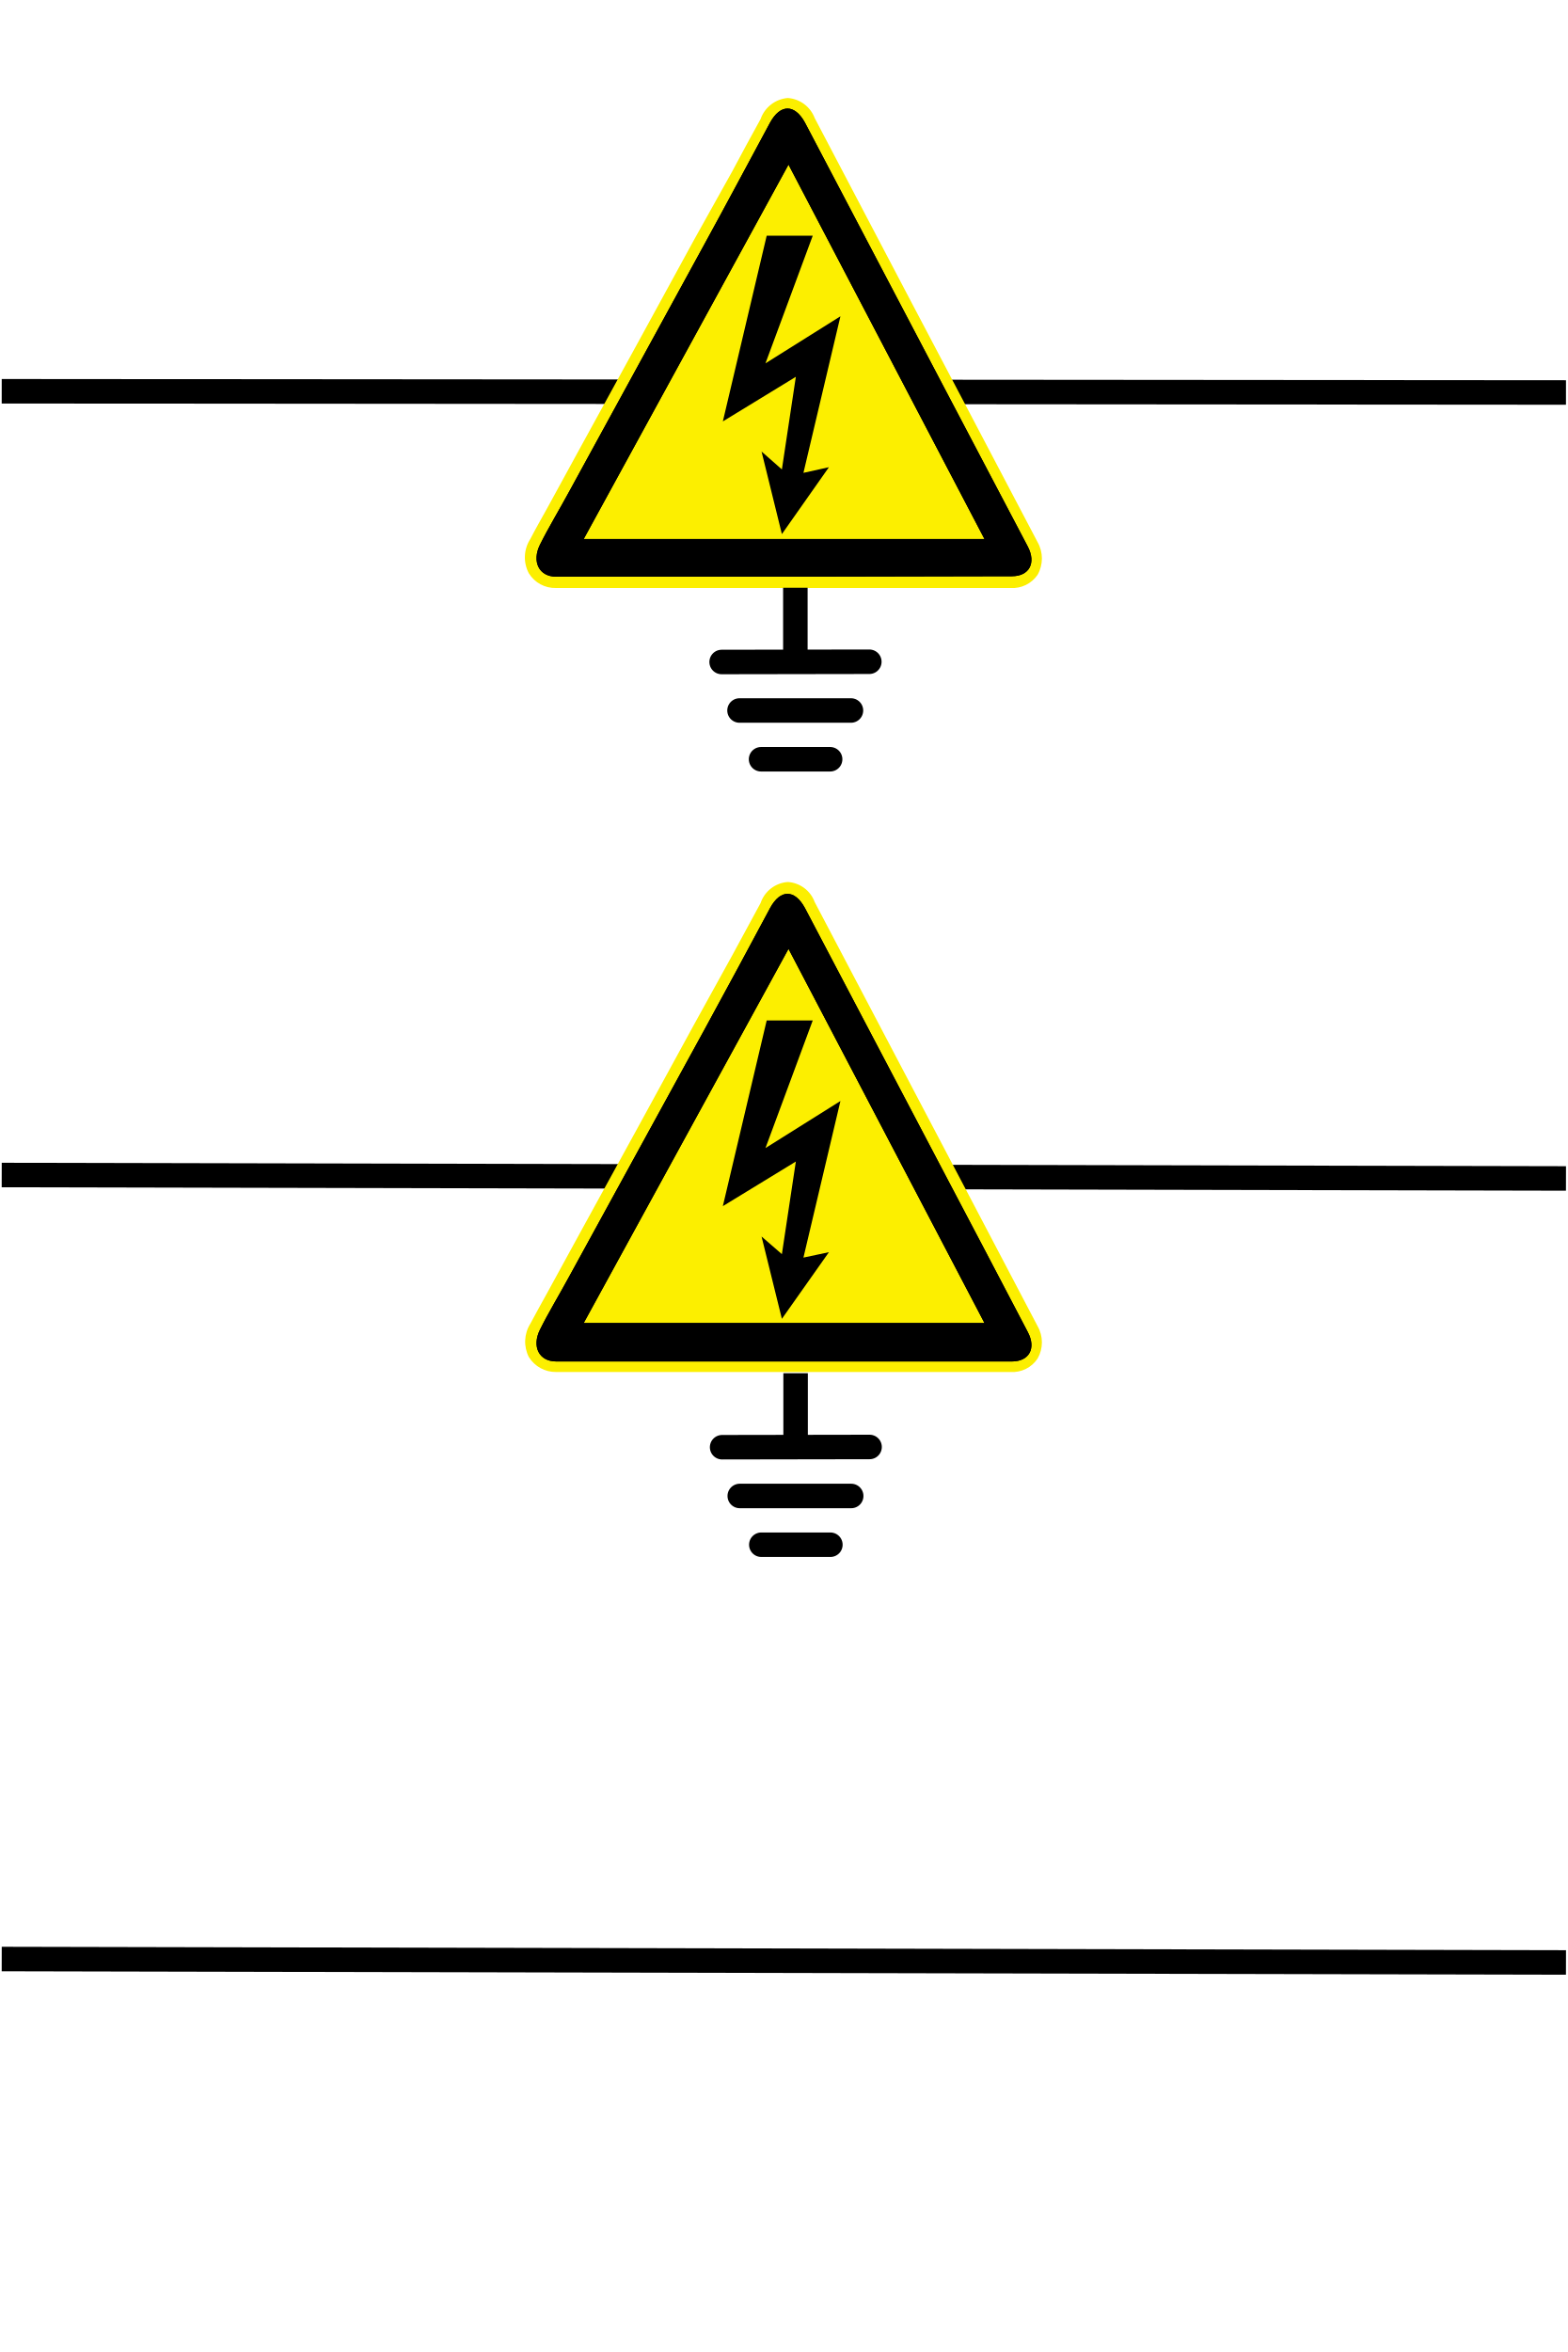
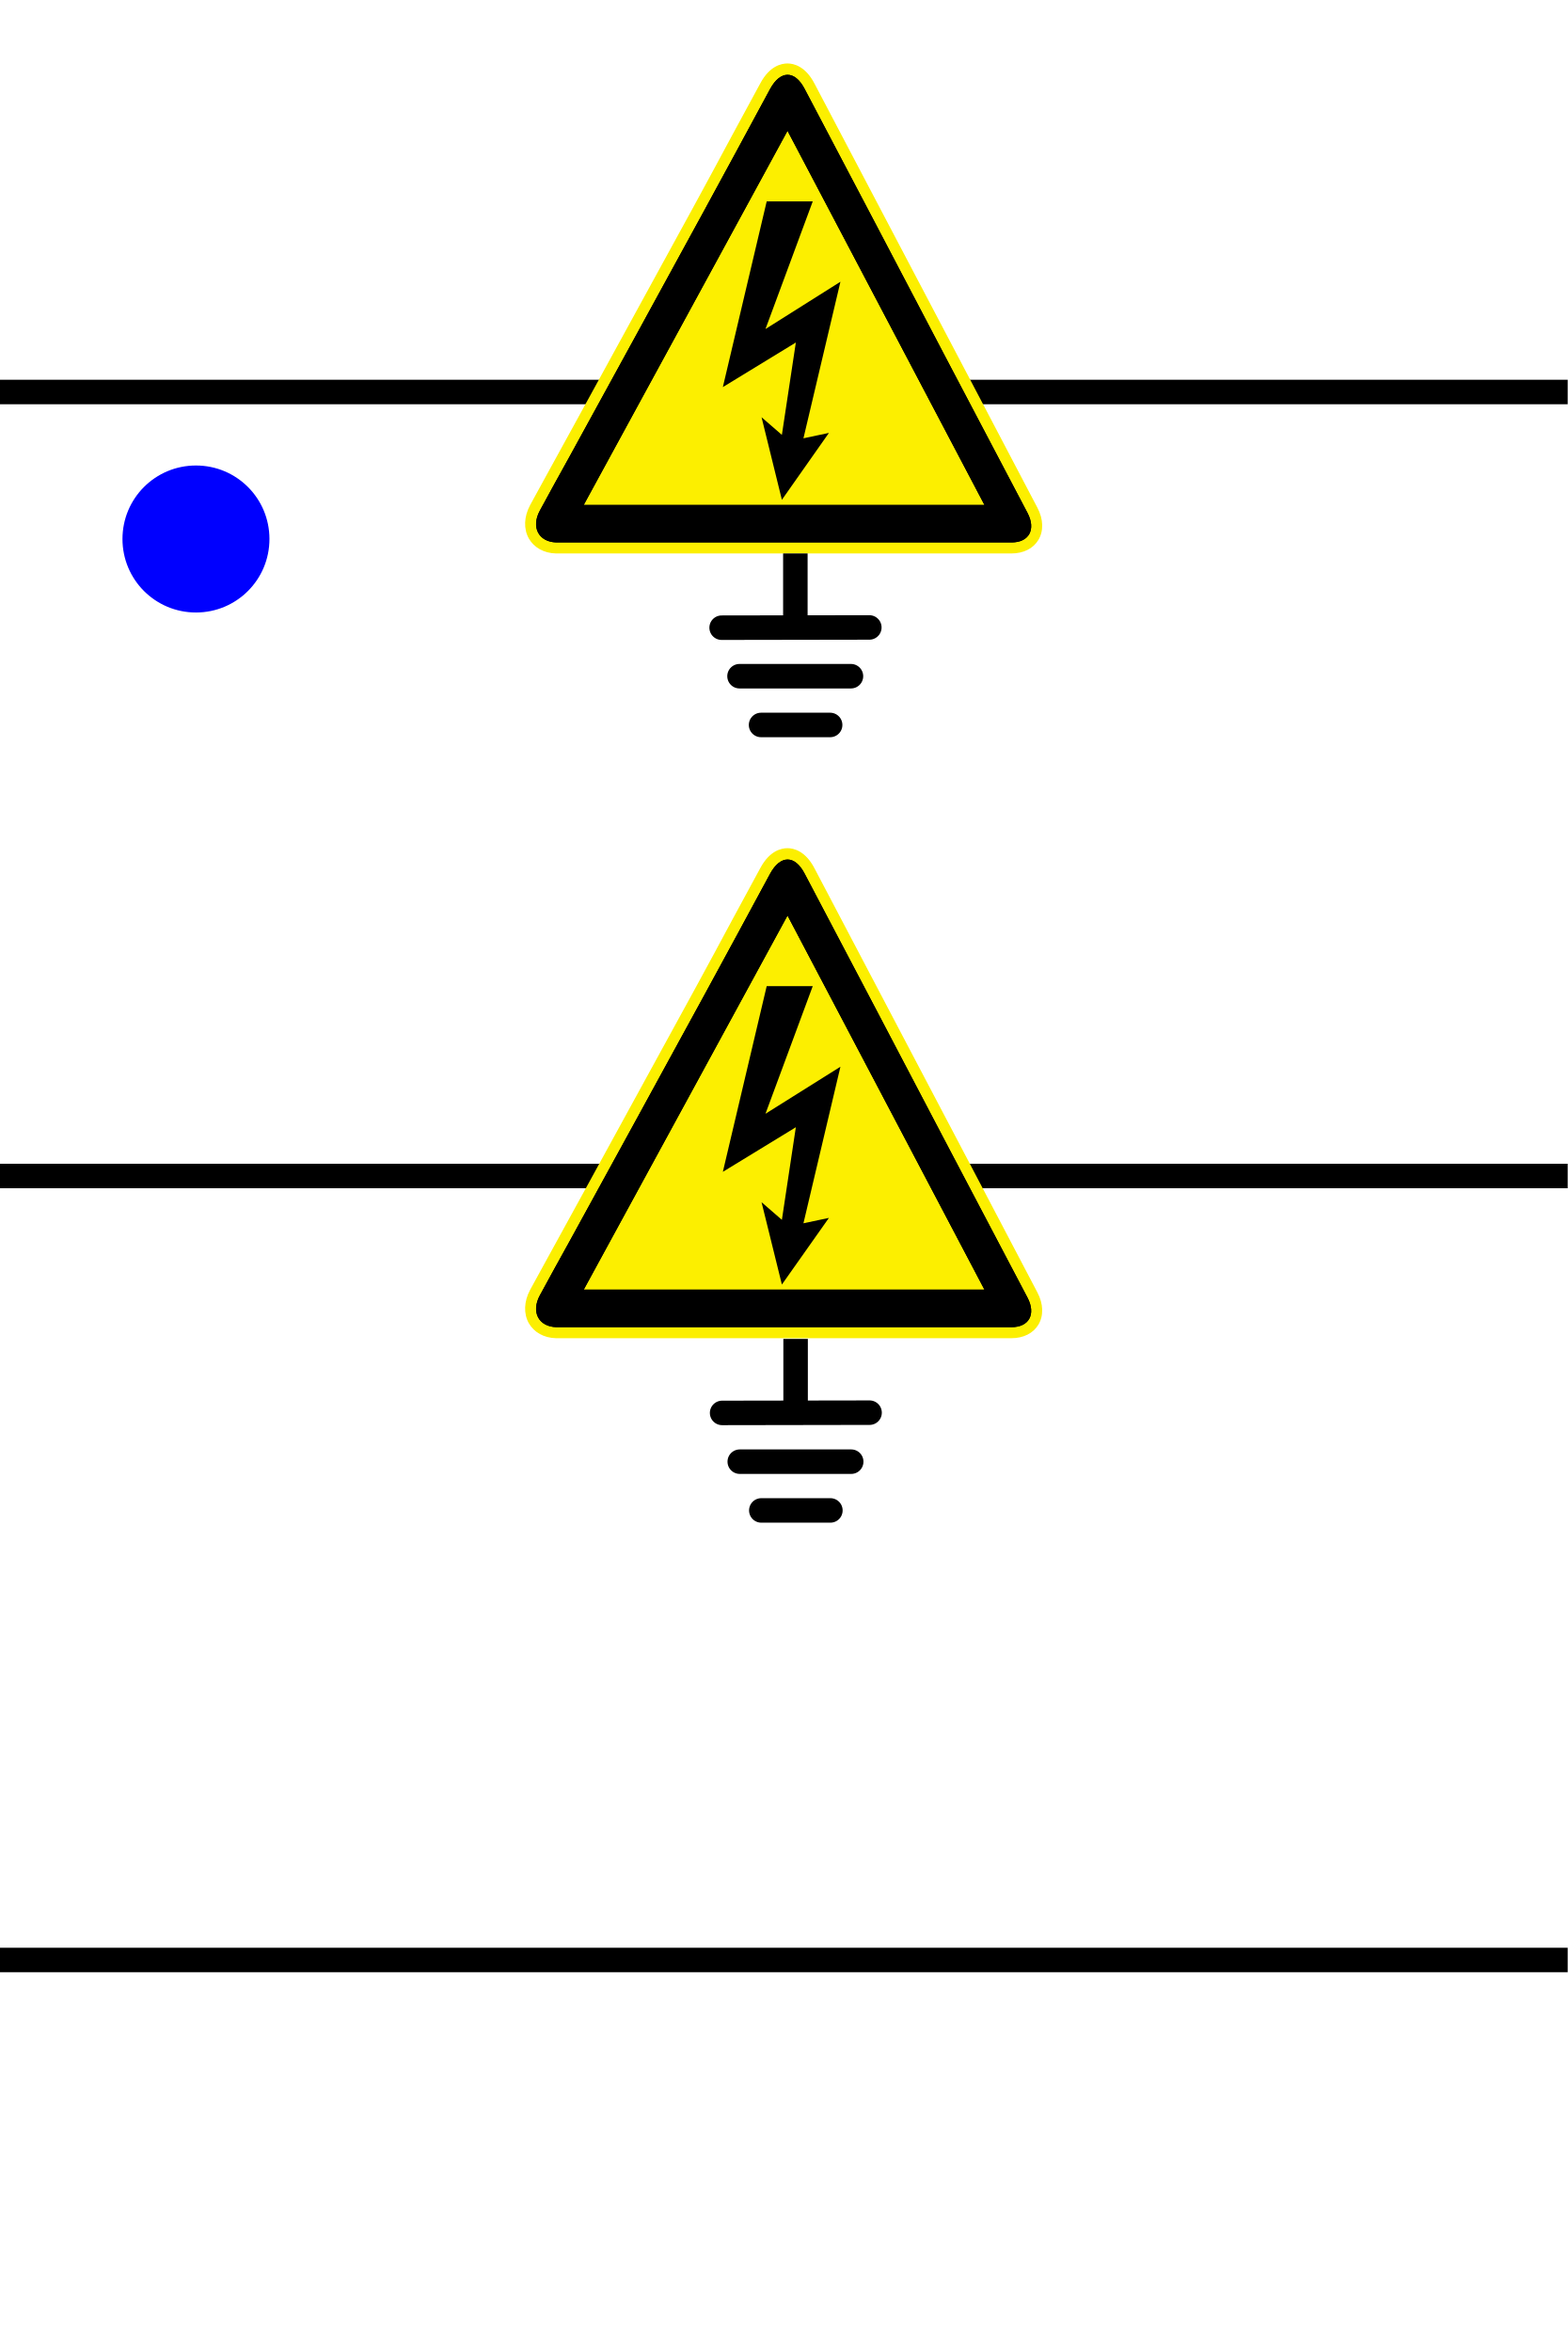
- <svg xmlns="http://www.w3.org/2000/svg" id="svg256" viewBox="0 0 64 96" version="1.1" height="96" width="64">
-   <defs id="defs45" />
-   <line x1="0.07" y1="15.97" x2="63.93" y2="16.02" style="fill:none;stroke:#000;stroke-miterlimit:10" id="line4" />
-   <line x1="0.07" y1="47.96" x2="63.93" y2="48.1" style="fill:none;stroke:#000;stroke-miterlimit:10" id="line6" />
-   <line x1="0.07" y1="79.96" x2="63.93" y2="80.1" style="fill:none;stroke:#000;stroke-miterlimit:10" id="line8" />
-   <path d="M22.7,24a1.26,1.26,0,0,1-1.11-.6A1.38,1.38,0,0,1,21.65,22c.22-.43.46-.84.69-1.26l1.4-2.56q2.31-4.2,4.61-8.42L29.89,7c.38-.72.77-1.43,1.16-2.14A1.29,1.29,0,0,1,32.16,4a1.27,1.27,0,0,1,1.1.82l3.87,7.37s4.49,8.52,5.23,9.94a1.35,1.35,0,0,1,0,1.33,1.24,1.24,0,0,1-1.1.54H22.7Z" style="fill:#fcef00;fill-rule:evenodd" id="path10" />
-   <path d="M32,23.54H22.71c-.72,0-1-.63-.67-1.3s.82-1.48,1.22-2.22Q26,15,28.74,10c.91-1.66,1.8-3.33,2.7-5,.42-.76,1-.76,1.42,0l5.69,10.83q1.71,3.24,3.41,6.48c.35.67.06,1.21-.65,1.21ZM40.19,22l-8-15.28L23.83,22Z" style="fill-rule:evenodd" id="path12" />
-   <polygon points="31.92 19.16 32.49 15.38 29.51 17.2 31.3 9.62 33.18 9.62 31.25 14.83 34.31 12.91 32.8 19.3 33.84 19.07 31.92 21.8 31.09 18.43 31.92 19.16" style="fill-rule:evenodd" id="polygon14" />
-   <path d="M32,23.54H22.71c-.72,0-1-.63-.67-1.3s.82-1.48,1.22-2.22Q26,15,28.74,10c.91-1.66,1.8-3.33,2.7-5,.42-.76,1-.76,1.42,0l5.69,10.83q1.71,3.24,3.41,6.48c.35.67.06,1.21-.65,1.21ZM40.19,22l-8-15.28L23.83,22Z" style="fill-rule:evenodd" id="path16" />
-   <path d="M22.7,56a1.29,1.29,0,0,1-1.11-.61,1.38,1.38,0,0,1,.06-1.36c.22-.42.46-.84.69-1.26l1.4-2.56q2.31-4.2,4.61-8.42L29.89,39l1.16-2.14A1.27,1.27,0,0,1,32.16,36a1.25,1.25,0,0,1,1.1.82l3.87,7.36s4.49,8.53,5.23,9.95a1.33,1.33,0,0,1,0,1.32,1.23,1.23,0,0,1-1.1.55H22.7Z" style="fill:#fcef00;fill-rule:evenodd" id="path18" />
-   <path d="M32,55.57H22.71c-.72,0-1-.62-.67-1.29s.82-1.48,1.22-2.22q2.74-5,5.48-10c.91-1.66,1.8-3.32,2.7-5,.42-.77,1-.77,1.42,0l5.69,10.82c1.14,2.17,2.28,4.32,3.41,6.49.35.66.06,1.2-.65,1.2ZM40.19,54l-8-15.27L23.83,54Z" style="fill-rule:evenodd" id="path20" />
-   <polygon points="31.92 51.19 32.49 47.41 29.51 49.23 31.3 41.65 33.18 41.65 31.25 46.86 34.31 44.94 32.8 51.33 33.84 51.11 31.92 53.83 31.09 50.47 31.92 51.19" style="fill-rule:evenodd" id="polygon22" />
-   <path d="M32,55.57H22.71c-.72,0-1-.62-.67-1.29s.82-1.48,1.22-2.22q2.74-5,5.48-10c.91-1.66,1.8-3.32,2.7-5,.42-.77,1-.77,1.42,0l5.69,10.82c1.14,2.17,2.28,4.32,3.41,6.49.35.66.06,1.2-.65,1.2ZM40.19,54l-8-15.27L23.83,54Z" style="fill-rule:evenodd" id="path24" />
-   <line x1="30.19" y1="29" x2="34.74" y2="29" style="fill:none;stroke:#000;stroke-linecap:round;stroke-miterlimit:10" id="line26" />
-   <line x1="29.46" y1="27.02" x2="35.49" y2="27.01" style="fill:none;stroke:#000;stroke-linecap:round;stroke-miterlimit:10" id="line28" />
-   <line x1="32.47" y1="27.01" x2="32.47" y2="23.99" style="fill:none;stroke:#000;stroke-miterlimit:10" id="line30" />
-   <line x1="31.07" y1="30.99" x2="33.89" y2="30.99" style="fill:none;stroke:#000;stroke-linecap:round;stroke-miterlimit:10" id="line32" />
-   <line x1="30.2" y1="61.06" x2="34.75" y2="61.06" style="fill:none;stroke:#000;stroke-linecap:round;stroke-miterlimit:10" id="line34" />
-   <line x1="29.48" y1="59.07" x2="35.5" y2="59.06" style="fill:none;stroke:#000;stroke-linecap:round;stroke-miterlimit:10" id="line36" />
-   <line x1="32.48" y1="59.07" x2="32.48" y2="56.05" style="fill:none;stroke:#000;stroke-miterlimit:10" id="line38" />
-   <line x1="31.08" y1="63.05" x2="33.9" y2="63.05" style="fill:none;stroke:#000;stroke-linecap:round;stroke-miterlimit:10" id="line40" />
+ <svg xmlns="http://www.w3.org/2000/svg" id="svg256" width="64" height="96" viewBox="0 0 64 96">
+   <line y1="16" x2="64" y2="16" style="fill: none; stroke: #000; stroke-miterlimit: 10;" />
+   <line y1="48" x2="64" y2="48" style="fill: none; stroke: #000; stroke-miterlimit: 10;" />
+   <line y1="80" x2="64" y2="80" style="fill: none; stroke: #000; stroke-miterlimit: 10;" />
+   <path d="M22.7,22.59c-.49-.01-.9-.24-1.11-.61-.22-.39-.2-.89,.05-1.36,.23-.42,.46-.84,.69-1.26l1.4-2.55c1.54-2.81,3.07-5.61,4.61-8.42,.52-.95,1.03-1.9,1.54-2.85,.39-.71,.77-1.43,1.16-2.14,.38-.71,.86-.81,1.11-.81s.73,.11,1.1,.82c1.29,2.45,2.58,4.91,3.87,7.36,0,0,4.49,8.53,5.23,9.95,.25,.47,.26,.96,.04,1.32-.21,.35-.61,.55-1.1,.55H22.7Z" style="fill: #fcef00; fill-rule: evenodd;" />
+   <path d="M32.03,22.14h-8.98c-.11,0-.23,0-.34,0-.72-.02-1.04-.62-.67-1.3,.4-.74,.81-1.48,1.22-2.22,1.83-3.34,3.66-6.67,5.48-10.01,.91-1.66,1.8-3.32,2.7-4.98,.42-.77,1.01-.77,1.41,0,1.9,3.61,3.8,7.22,5.69,10.83,1.14,2.16,2.27,4.32,3.41,6.48,.35,.67,.06,1.2-.65,1.2-3.09,0-6.19,0-9.28,0Zm8.16-1.53c-2.68-5.09-5.34-10.15-8.04-15.27-2.79,5.12-5.53,10.16-8.32,15.27h16.36Z" style="fill-rule: evenodd;" />
+   <polygon points="31.92 17.75 32.49 13.98 29.51 15.8 31.3 8.22 33.18 8.22 31.25 13.43 34.31 11.5 32.8 17.89 33.84 17.67 31.92 20.4 31.09 17.03 31.92 17.75" style="fill-rule: evenodd;" />
+   <path d="M32.03,22.14h-8.98c-.11,0-.23,0-.34,0-.72-.02-1.04-.62-.67-1.3,.4-.74,.81-1.48,1.22-2.22,1.83-3.34,3.66-6.67,5.48-10.01,.91-1.66,1.8-3.32,2.7-4.98,.42-.77,1.01-.77,1.41,0,1.9,3.61,3.8,7.22,5.69,10.83,1.14,2.16,2.27,4.32,3.41,6.48,.35,.67,.06,1.2-.65,1.2-3.09,0-6.19,0-9.28,0Zm8.16-1.53c-2.68-5.09-5.34-10.15-8.04-15.27-2.79,5.12-5.53,10.16-8.32,15.27h16.36Z" style="fill-rule: evenodd;" />
+   <path d="M22.7,54.62c-.49-.01-.9-.24-1.11-.61-.22-.39-.2-.89,.05-1.36,.23-.42,.46-.84,.69-1.26l1.4-2.55c1.54-2.81,3.07-5.61,4.61-8.42,.52-.95,1.03-1.9,1.54-2.85,.39-.71,.77-1.43,1.16-2.14,.38-.71,.86-.81,1.11-.81s.73,.11,1.1,.82c1.29,2.45,2.58,4.91,3.87,7.36,0,0,4.49,8.53,5.23,9.95,.25,.47,.26,.96,.04,1.32-.21,.35-.61,.55-1.1,.55H22.7Z" style="fill: #fcef00; fill-rule: evenodd;" />
+   <path d="M32.03,54.17h-8.98c-.11,0-.23,0-.34,0-.72-.02-1.04-.62-.67-1.3,.4-.74,.81-1.48,1.22-2.22,1.83-3.34,3.66-6.67,5.48-10.01,.91-1.66,1.8-3.32,2.7-4.98,.42-.77,1.01-.77,1.41,0,1.9,3.61,3.8,7.22,5.69,10.83,1.14,2.16,2.27,4.32,3.41,6.48,.35,.67,.06,1.2-.65,1.2-3.09,0-6.19,0-9.28,0Zm8.16-1.53c-2.68-5.09-5.34-10.15-8.04-15.27-2.79,5.12-5.53,10.16-8.32,15.27h16.36Z" style="fill-rule: evenodd;" />
+   <polygon points="31.92 49.79 32.49 46.01 29.51 47.83 31.3 40.25 33.18 40.25 31.25 45.46 34.31 43.54 32.8 49.93 33.84 49.71 31.92 52.43 31.09 49.07 31.92 49.79" style="fill-rule: evenodd;" />
+   <path d="M32.03,54.17h-8.98c-.11,0-.23,0-.34,0-.72-.02-1.04-.62-.67-1.3,.4-.74,.81-1.48,1.22-2.22,1.83-3.34,3.66-6.67,5.48-10.01,.91-1.66,1.8-3.32,2.7-4.98,.42-.77,1.01-.77,1.41,0,1.9,3.61,3.8,7.22,5.69,10.83,1.14,2.16,2.27,4.32,3.41,6.48,.35,.67,.06,1.2-.65,1.2-3.09,0-6.19,0-9.28,0Zm8.16-1.53c-2.68-5.09-5.34-10.15-8.04-15.27-2.79,5.12-5.53,10.16-8.32,15.27h16.36Z" style="fill-rule: evenodd;" />
+   <line x1="30.19" y1="27.6" x2="34.74" y2="27.6" style="fill: none; stroke: #000; stroke-linecap: round; stroke-miterlimit: 10;" />
+   <line x1="29.46" y1="25.62" x2="35.49" y2="25.61" style="fill: none; stroke: #000; stroke-linecap: round; stroke-miterlimit: 10;" />
+   <line x1="32.47" y1="25.61" x2="32.47" y2="22.59" style="fill: none; stroke: #000; stroke-miterlimit: 10;" />
+   <line x1="31.07" y1="29.59" x2="33.89" y2="29.59" style="fill: none; stroke: #000; stroke-linecap: round; stroke-miterlimit: 10;" />
+   <line x1="30.2" y1="59.66" x2="34.75" y2="59.66" style="fill: none; stroke: #000; stroke-linecap: round; stroke-miterlimit: 10;" />
+   <line x1="29.48" y1="57.67" x2="35.5" y2="57.66" style="fill: none; stroke: #000; stroke-linecap: round; stroke-miterlimit: 10;" />
+   <line x1="32.48" y1="57.67" x2="32.48" y2="54.65" style="fill: none; stroke: #000; stroke-miterlimit: 10;" />
+   <line x1="31.08" y1="61.65" x2="33.9" y2="61.65" style="fill: none; stroke: #000; stroke-linecap: round; stroke-miterlimit: 10;" />
+   <path id="path304" d="M5,22c0,1.66,1.34,3,3,3s3-1.34,3-3c0-1.66-1.34-3-3-3-1.66,0-3,1.34-3,3" style="fill: blue;" />
</svg>
